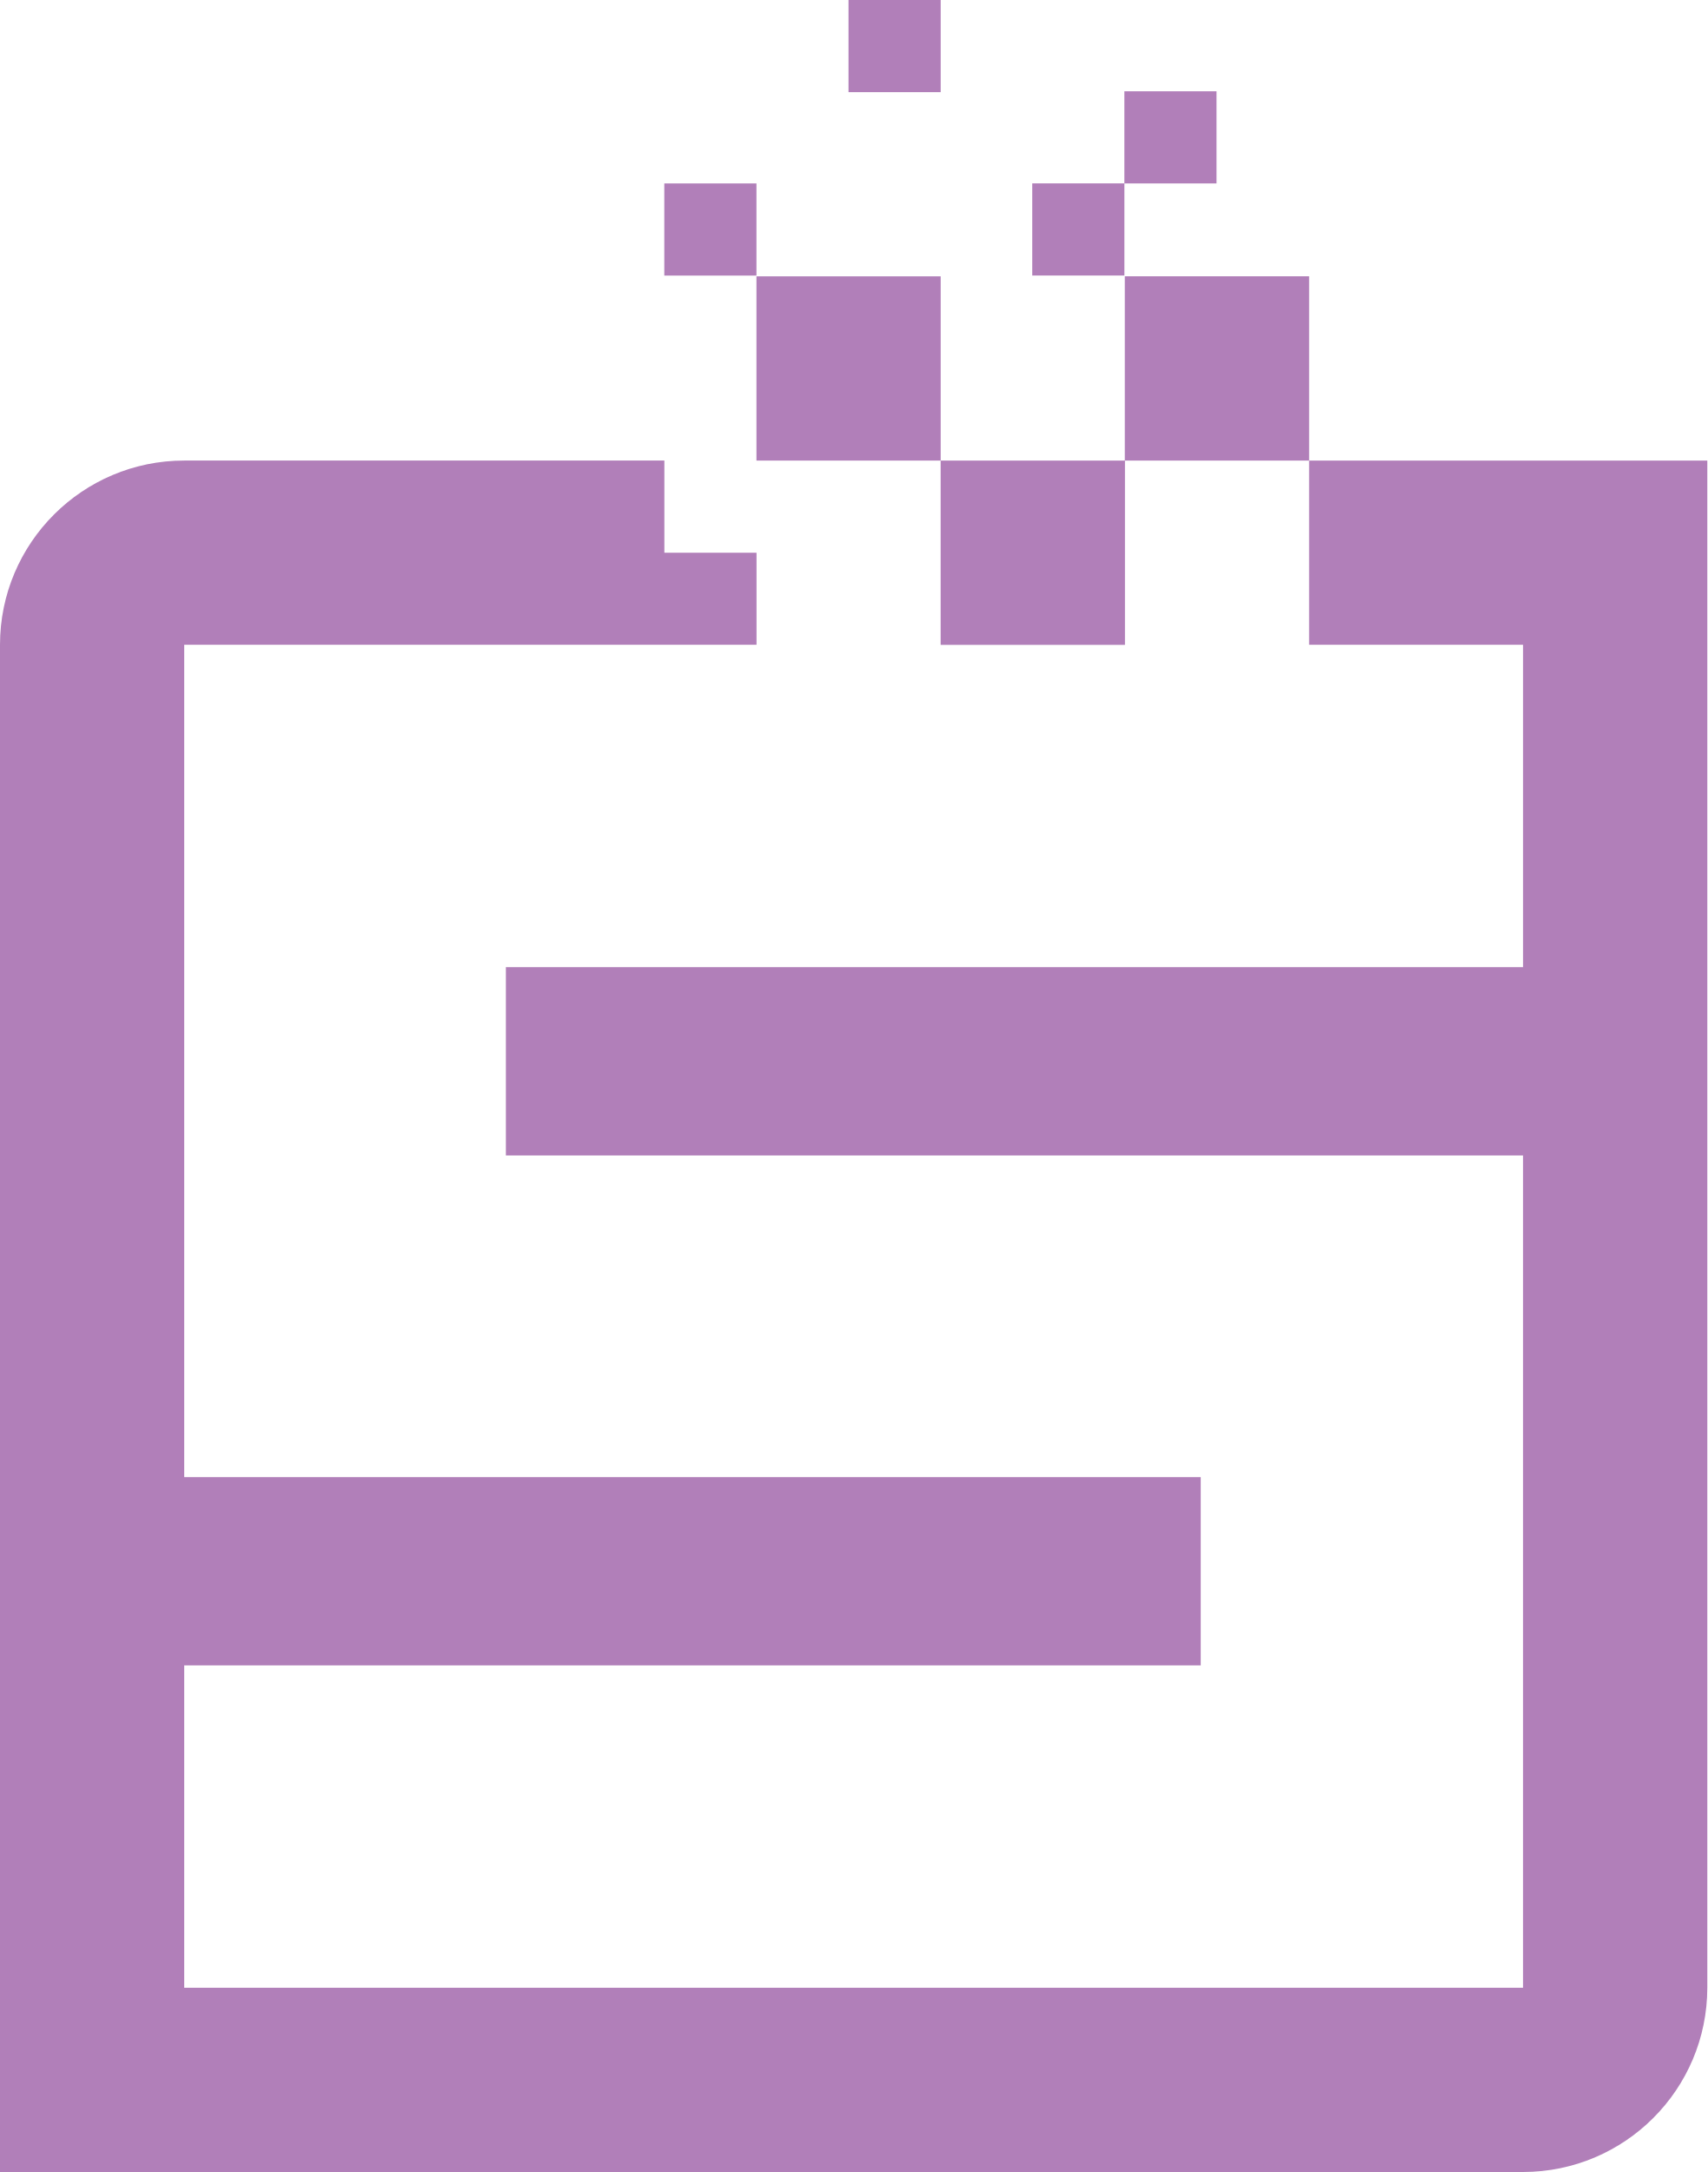
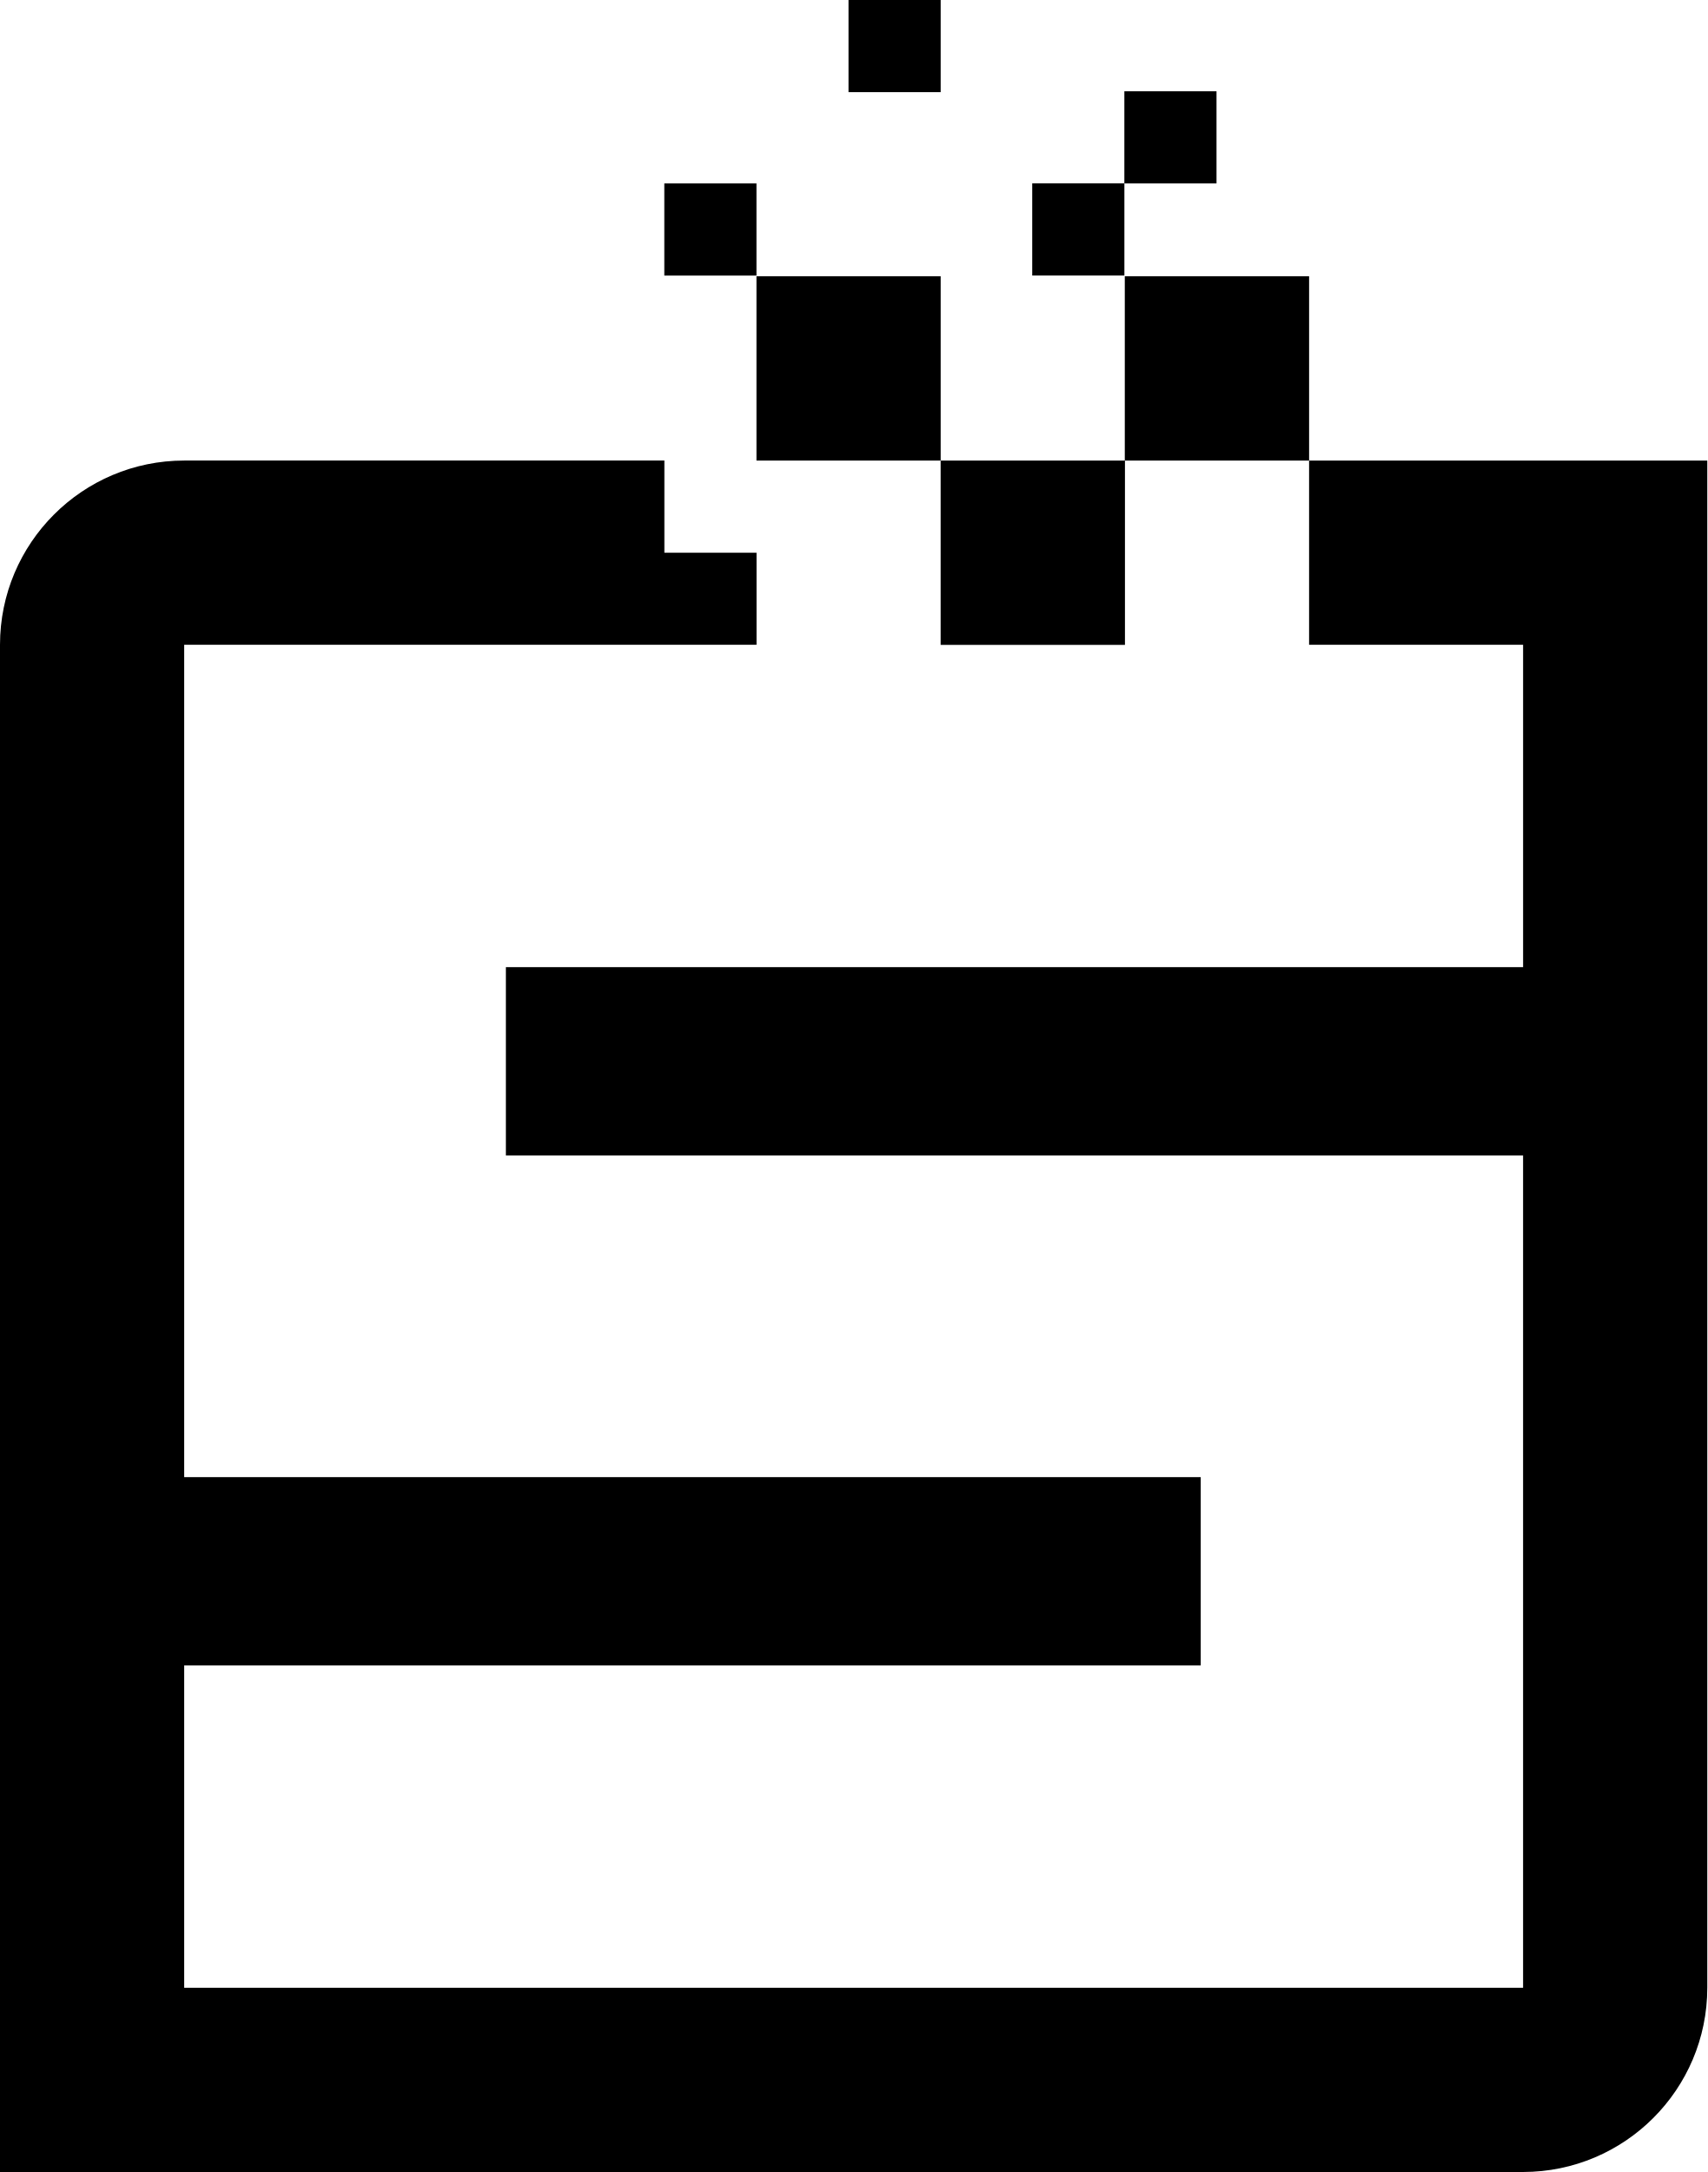
<svg xmlns="http://www.w3.org/2000/svg" viewBox="0 0 1056 1343.38">
-   <path d="M695.46,170.41h-57v-57h57ZM581.83,0h-57V57h57ZM752.44,56.44h-57v57h57Zm-284.55,57h-57v57h57ZM809.71,284.87v-114h-114v114H581.81v114h114v-114H809.7V398.8H942.07V598.19H312.9V714.64H942.06v514.8H113.93V1030.05H742.67V913.61H113.93V398.8h354V341.85h-57v-57h-297A114,114,0,0,0,0,398.8v944.58H942.06A114.06,114.06,0,0,0,1056,1229.44V284.87Zm-341.82,0H581.83V170.92H467.89Z" style="fill:#b17fb9" />
+   <path d="M695.46,170.41h-57v-57h57ZM581.83,0h-57V57h57ZM752.44,56.44h-57v57h57Zm-284.55,57h-57v57h57ZM809.71,284.87v-114h-114v114H581.81v114h114v-114H809.7V398.8H942.07V598.19H312.9V714.64H942.06v514.8H113.93V1030.05H742.67V913.61H113.93V398.8h354V341.85h-57v-57h-297A114,114,0,0,0,0,398.8v944.58H942.06A114.06,114.06,0,0,0,1056,1229.44V284.87Zm-341.82,0H581.83v-114H467.89Z" />
</svg>
